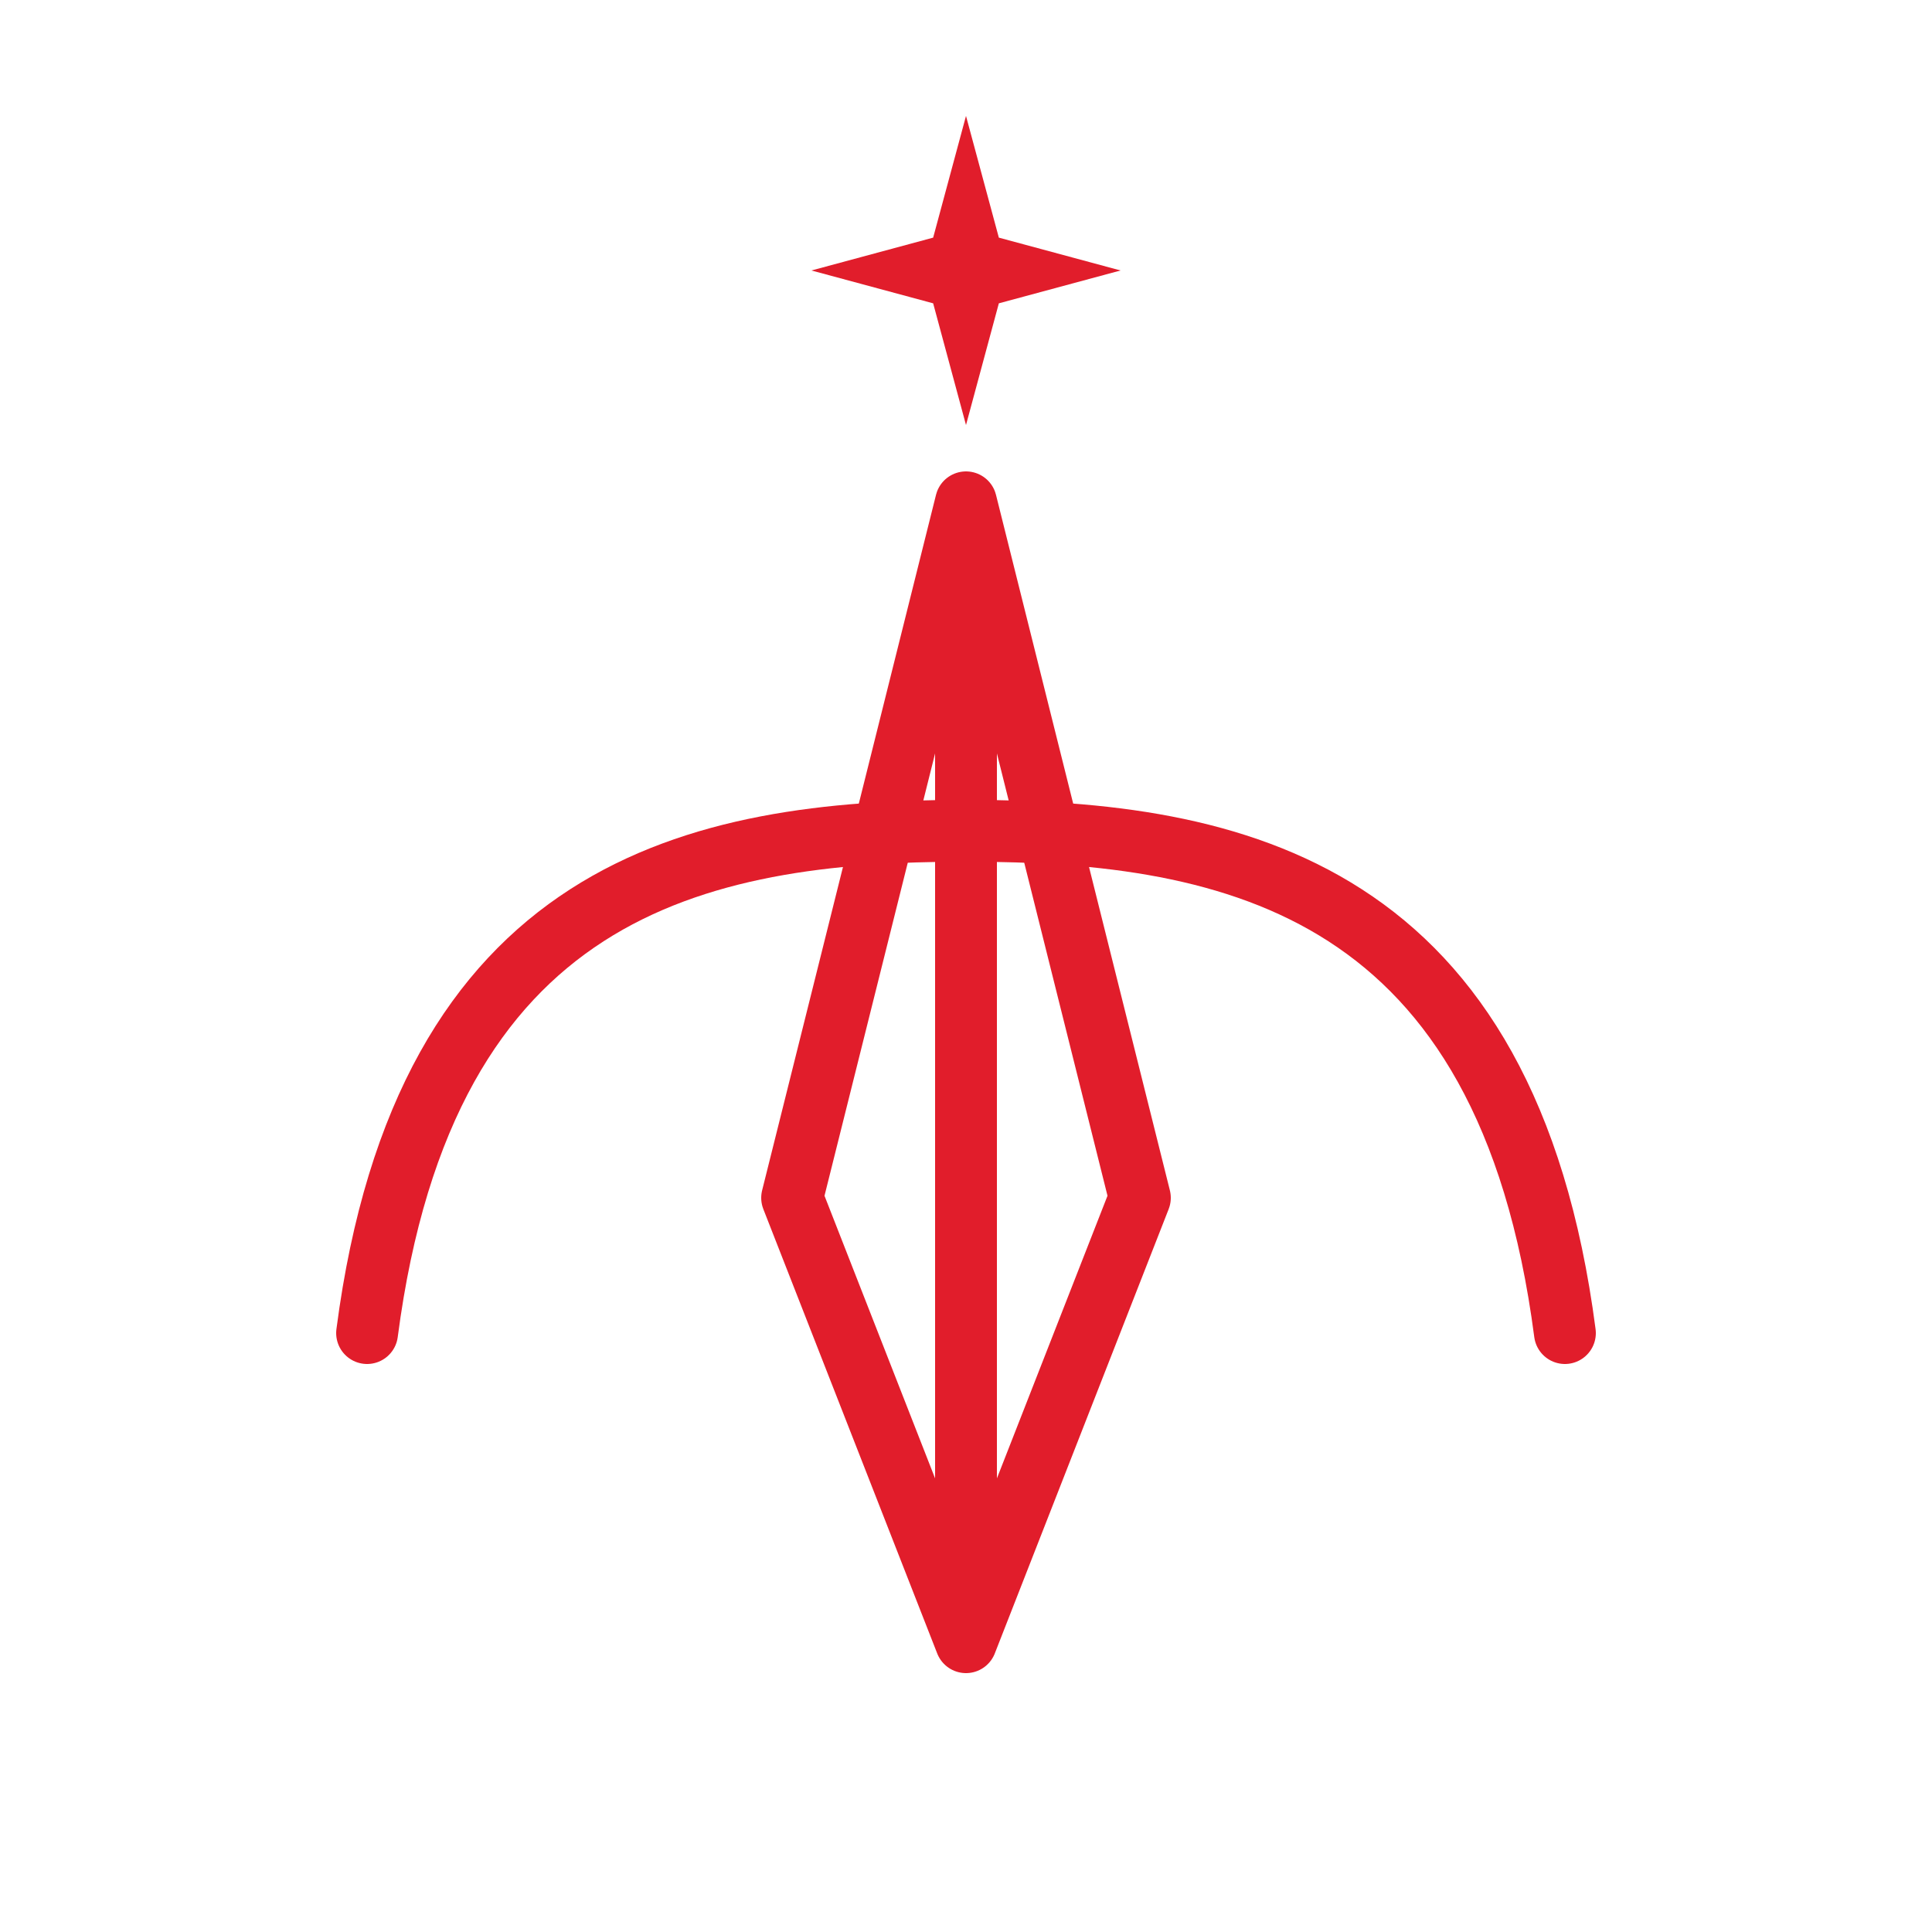
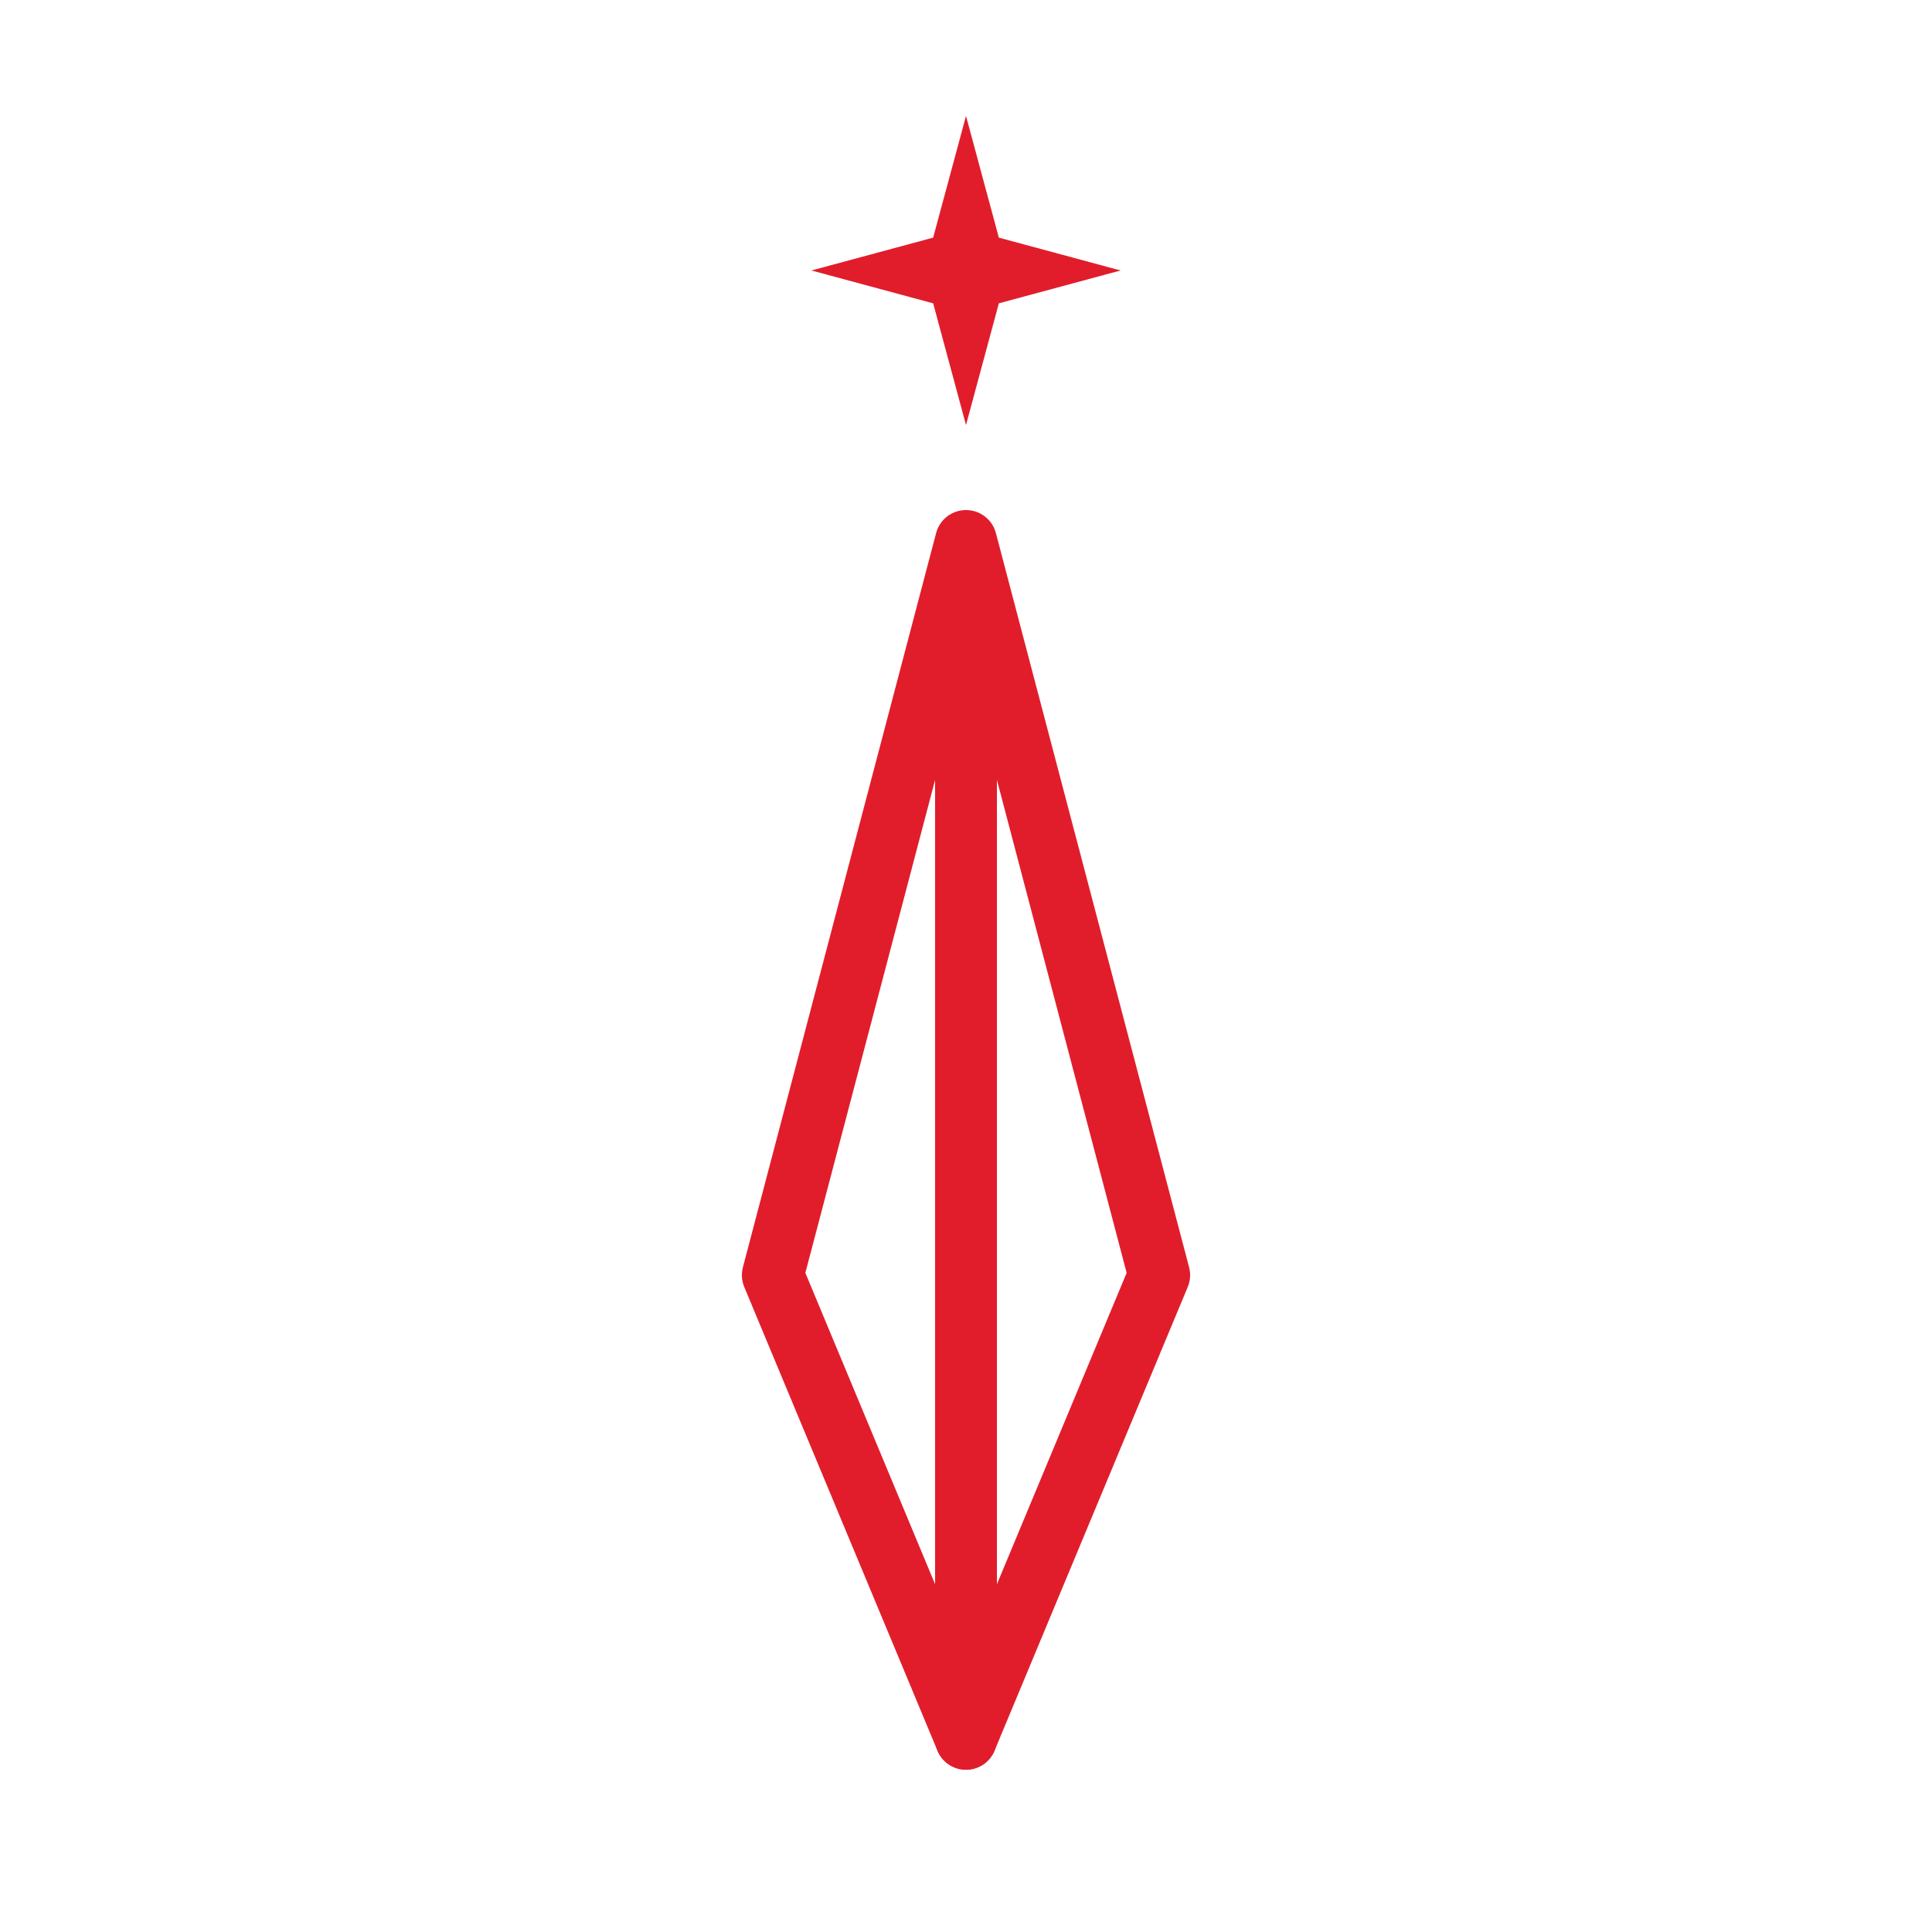
<svg xmlns="http://www.w3.org/2000/svg" viewBox="0 0 100 100">
  <g stroke="#e11d2b" stroke-width="3.2" fill="none" stroke-linecap="round" stroke-linejoin="round">
-     <path d="M19 69 C22 46 36 43 50 43 C64 43 78 46 81 69" />
-     <path d="M50 26 L59 62 L50 85 L41 62 Z" />
-     <path d="M50 27 L50 84" />
+     <path d="M50 28 L60 66 L50 90 L40 66 Z" />
+     <path d="M50 29 L50 90" />
  </g>
  <path d="M50 6 L51.7 12.3 L58 14 L51.7 15.7 L50 22 L48.3 15.7 L42 14 L48.3 12.3 Z" fill="#e11d2b" />
</svg>
